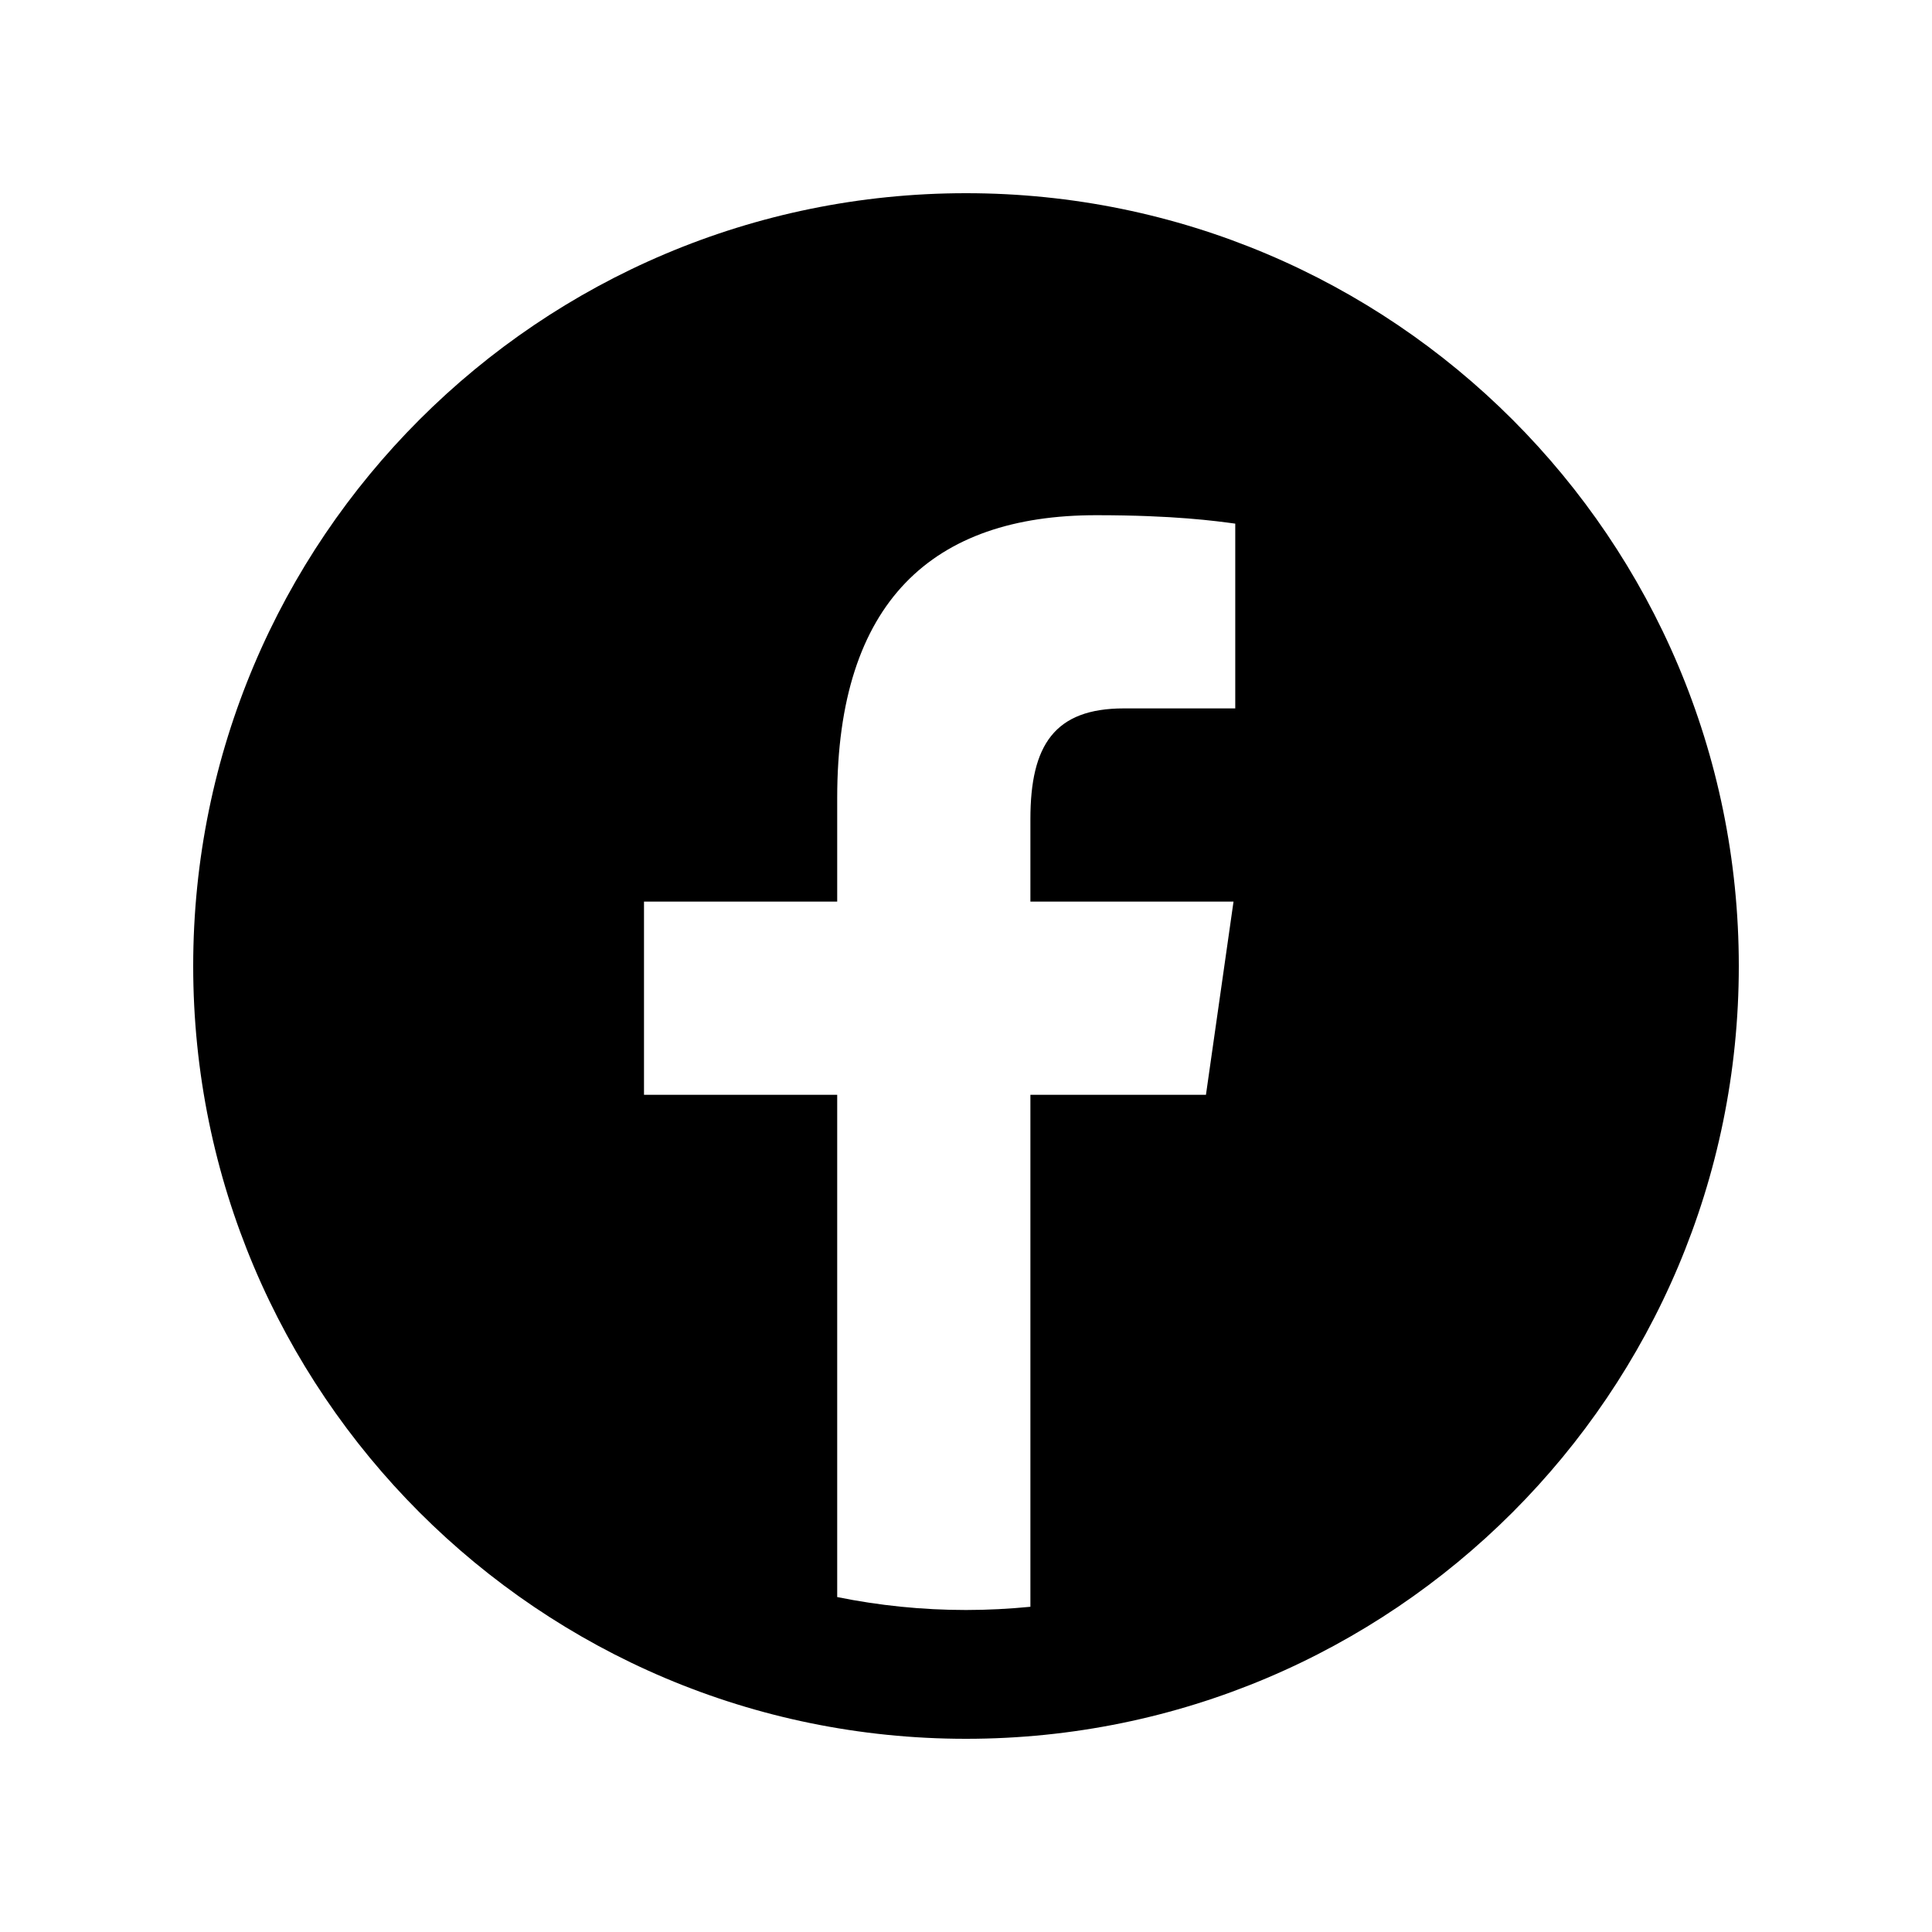
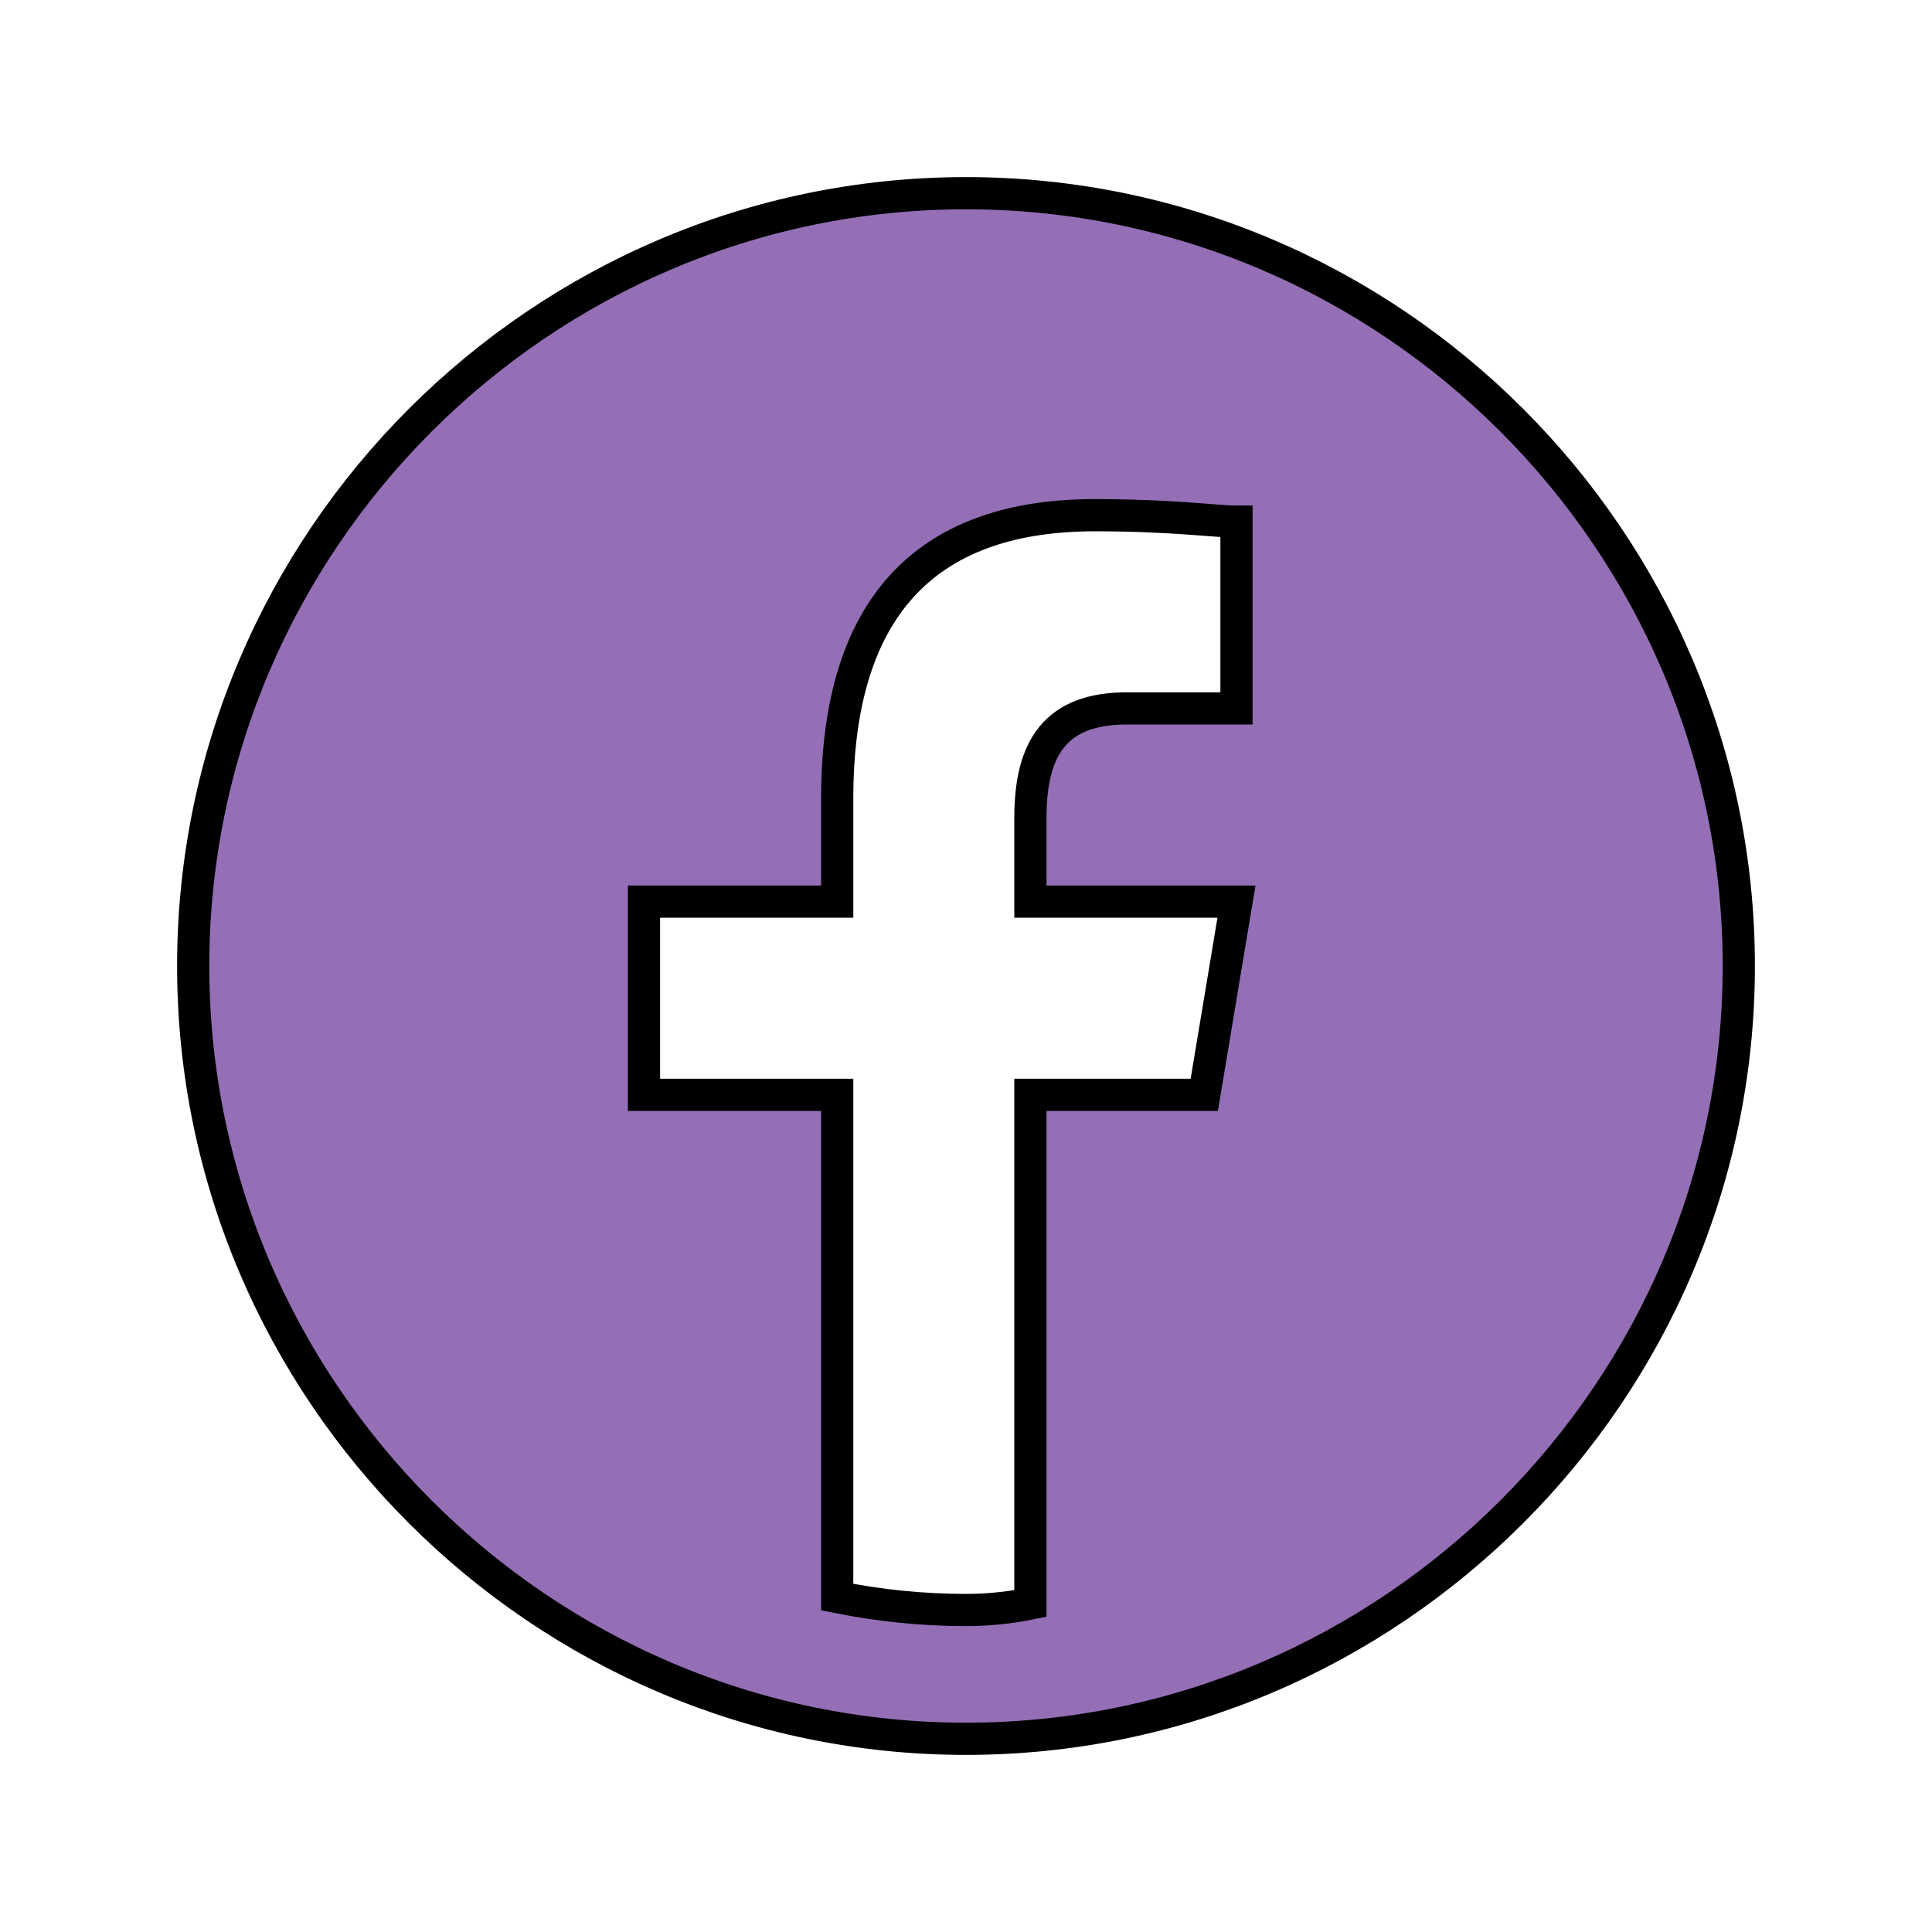
- <svg xmlns="http://www.w3.org/2000/svg" viewBox="0 0 30 30" width="30px" height="30px">
-   <path d="M15,3C8.373,3,3,8.373,3,15c0,6.627,5.373,12,12,12s12-5.373,12-12C27,8.373,21.627,3,15,3z M19.181,11h-1.729 C16.376,11,16,11.568,16,12.718V14h3.154l-0.428,3H16v7.95C15.671,24.982,15.338,25,15,25c-0.685,0-1.354-0.07-2-0.201V17h-3v-3h3 v-1.611C13,9.339,14.486,8,17.021,8c1.214,0,1.856,0.09,2.16,0.131V11z" />
+ <svg xmlns="http://www.w3.org/2000/svg" version="1.2" viewBox="0 0 30 30" width="30" height="30">
+   <style>.a{fill:#946fb5;stroke:#000;stroke-width:.5}</style>
+   <path fill-rule="evenodd" class="a" d="m27 15c0 6.6-5.4 12-12 12-6.6 0-12-5.4-12-12 0-6.6 5.4-12 12-12 6.6 0 12 5.4 12 12zm-7.8-6.9c-0.3 0-1-0.1-2.2-0.1-2.5 0-4 1.3-4 4.4v1.6h-3v3h3v7.8q1 0.2 2 0.2 0.5 0 1-0.1v-7.9h2.7l0.5-3h-3.2v-1.3c0-1.1 0.4-1.7 1.5-1.7h1.7z" />
</svg>
